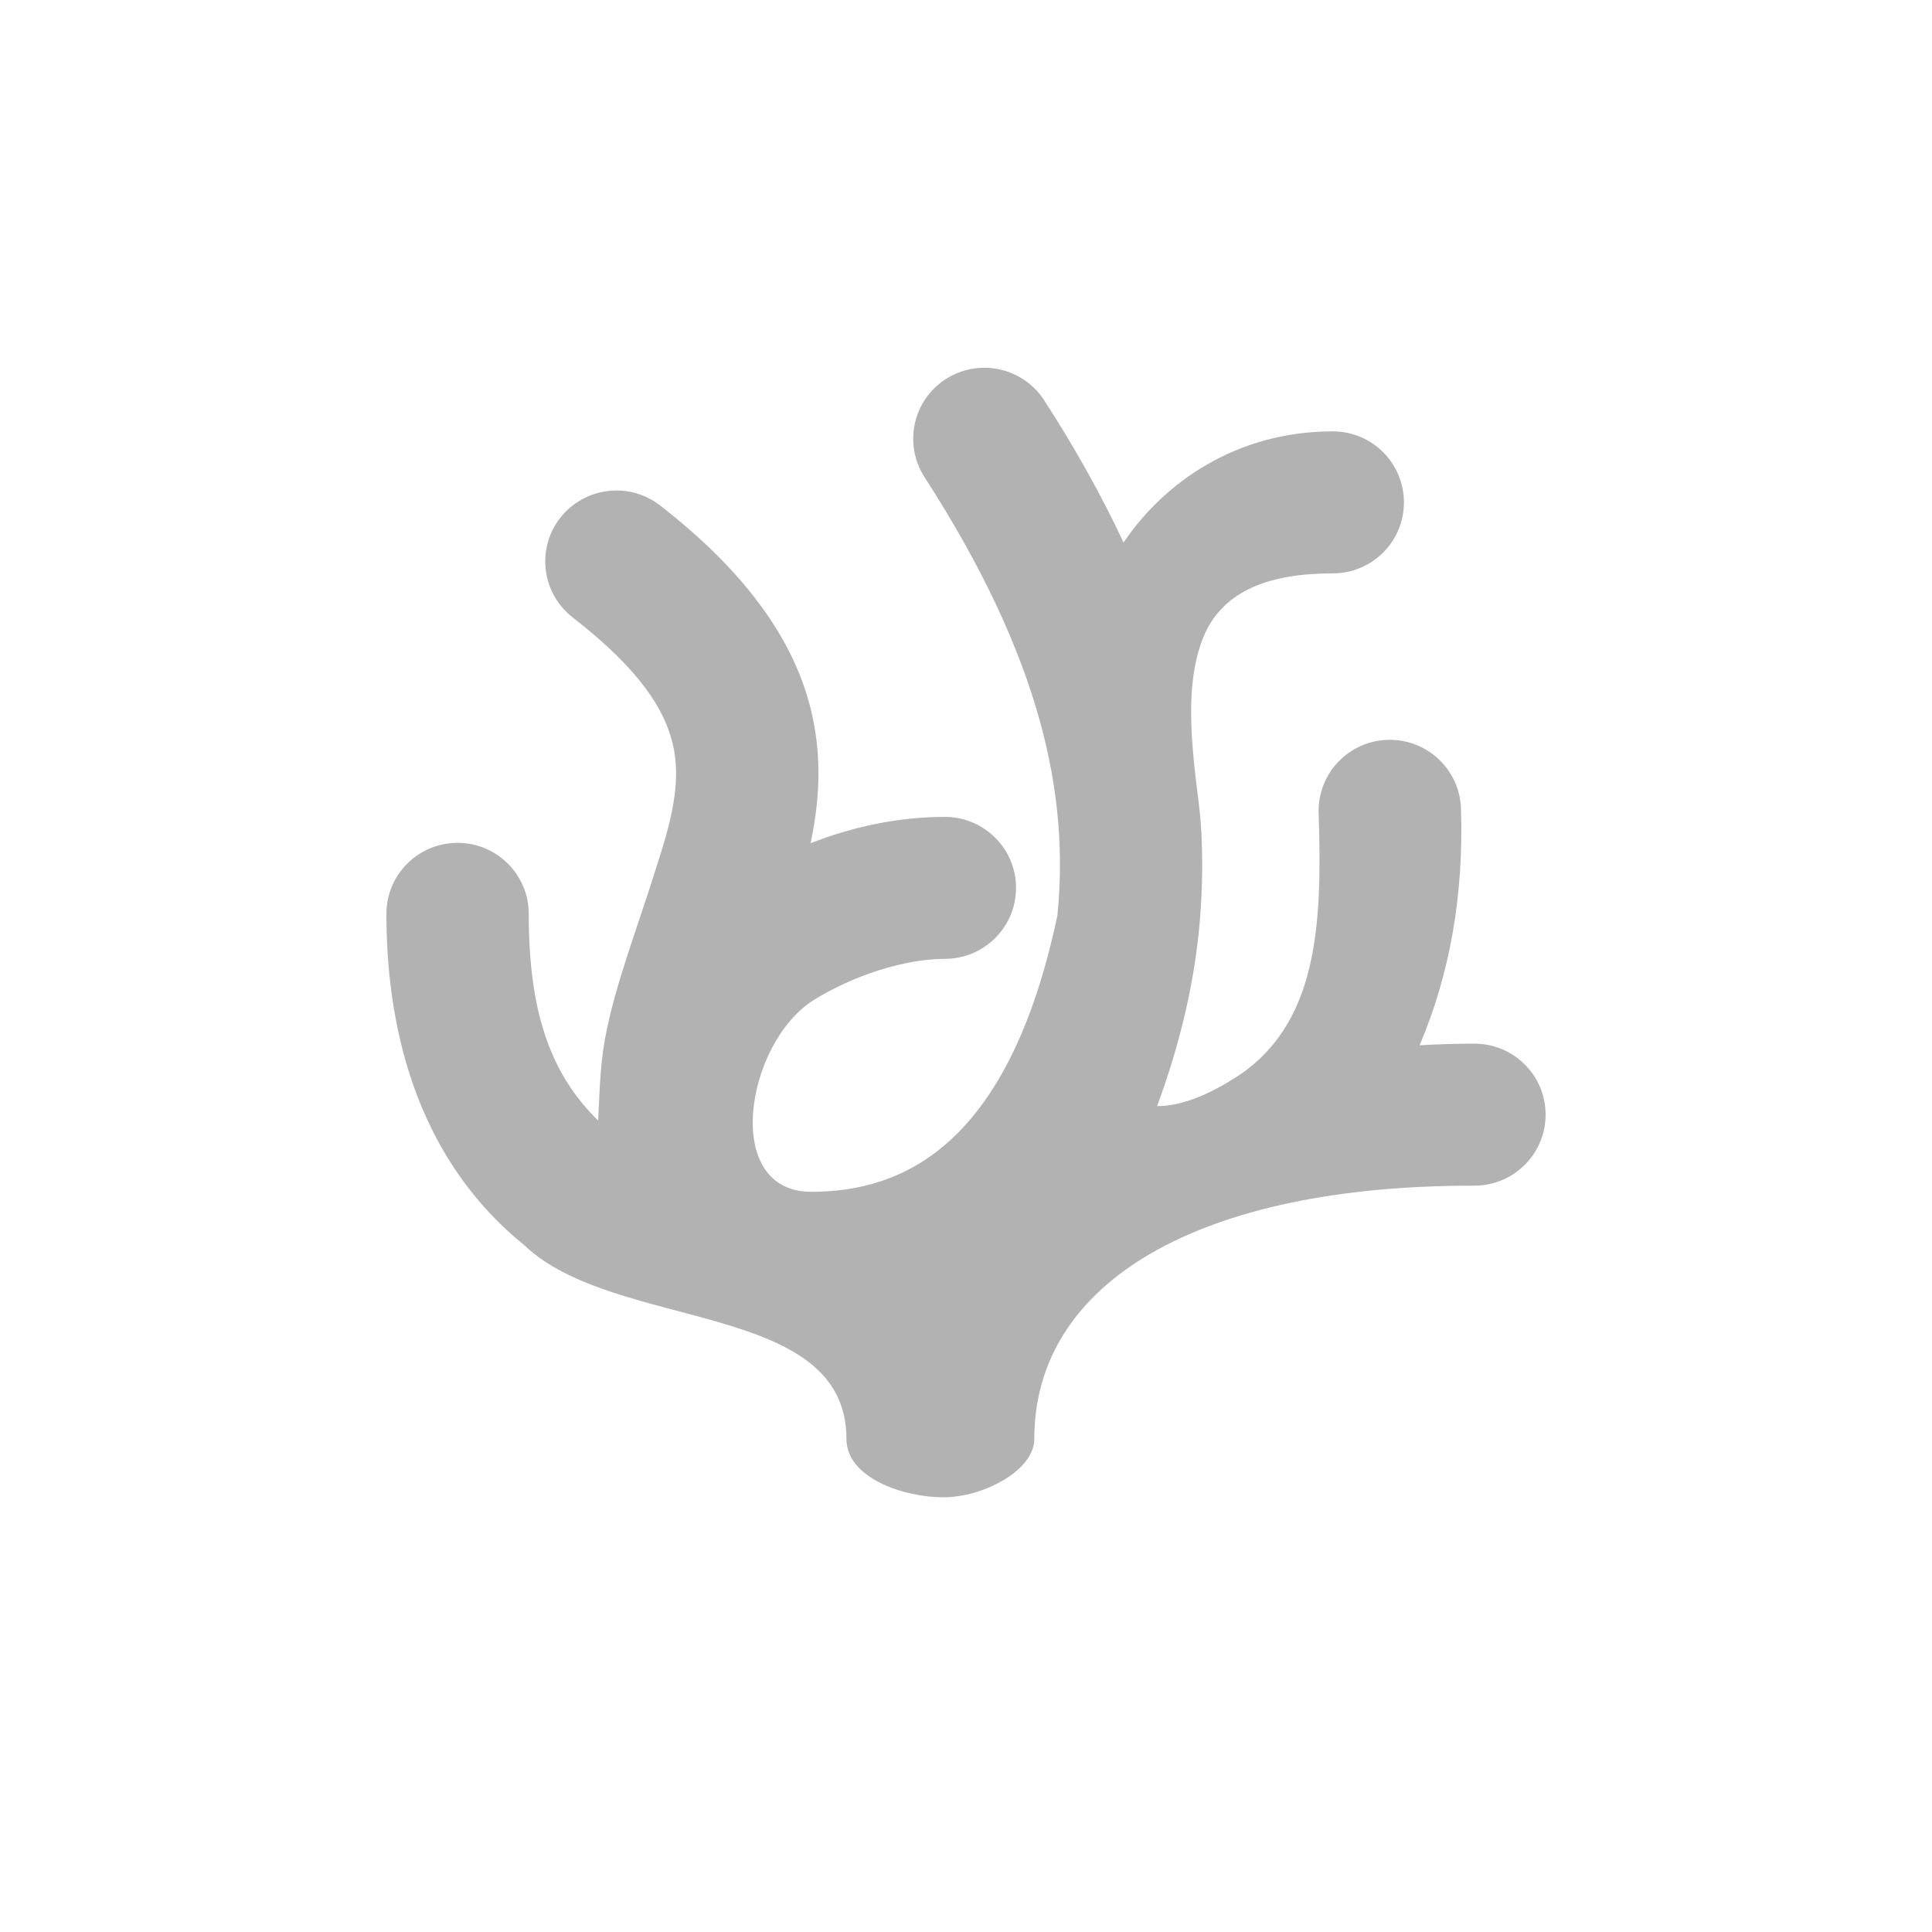
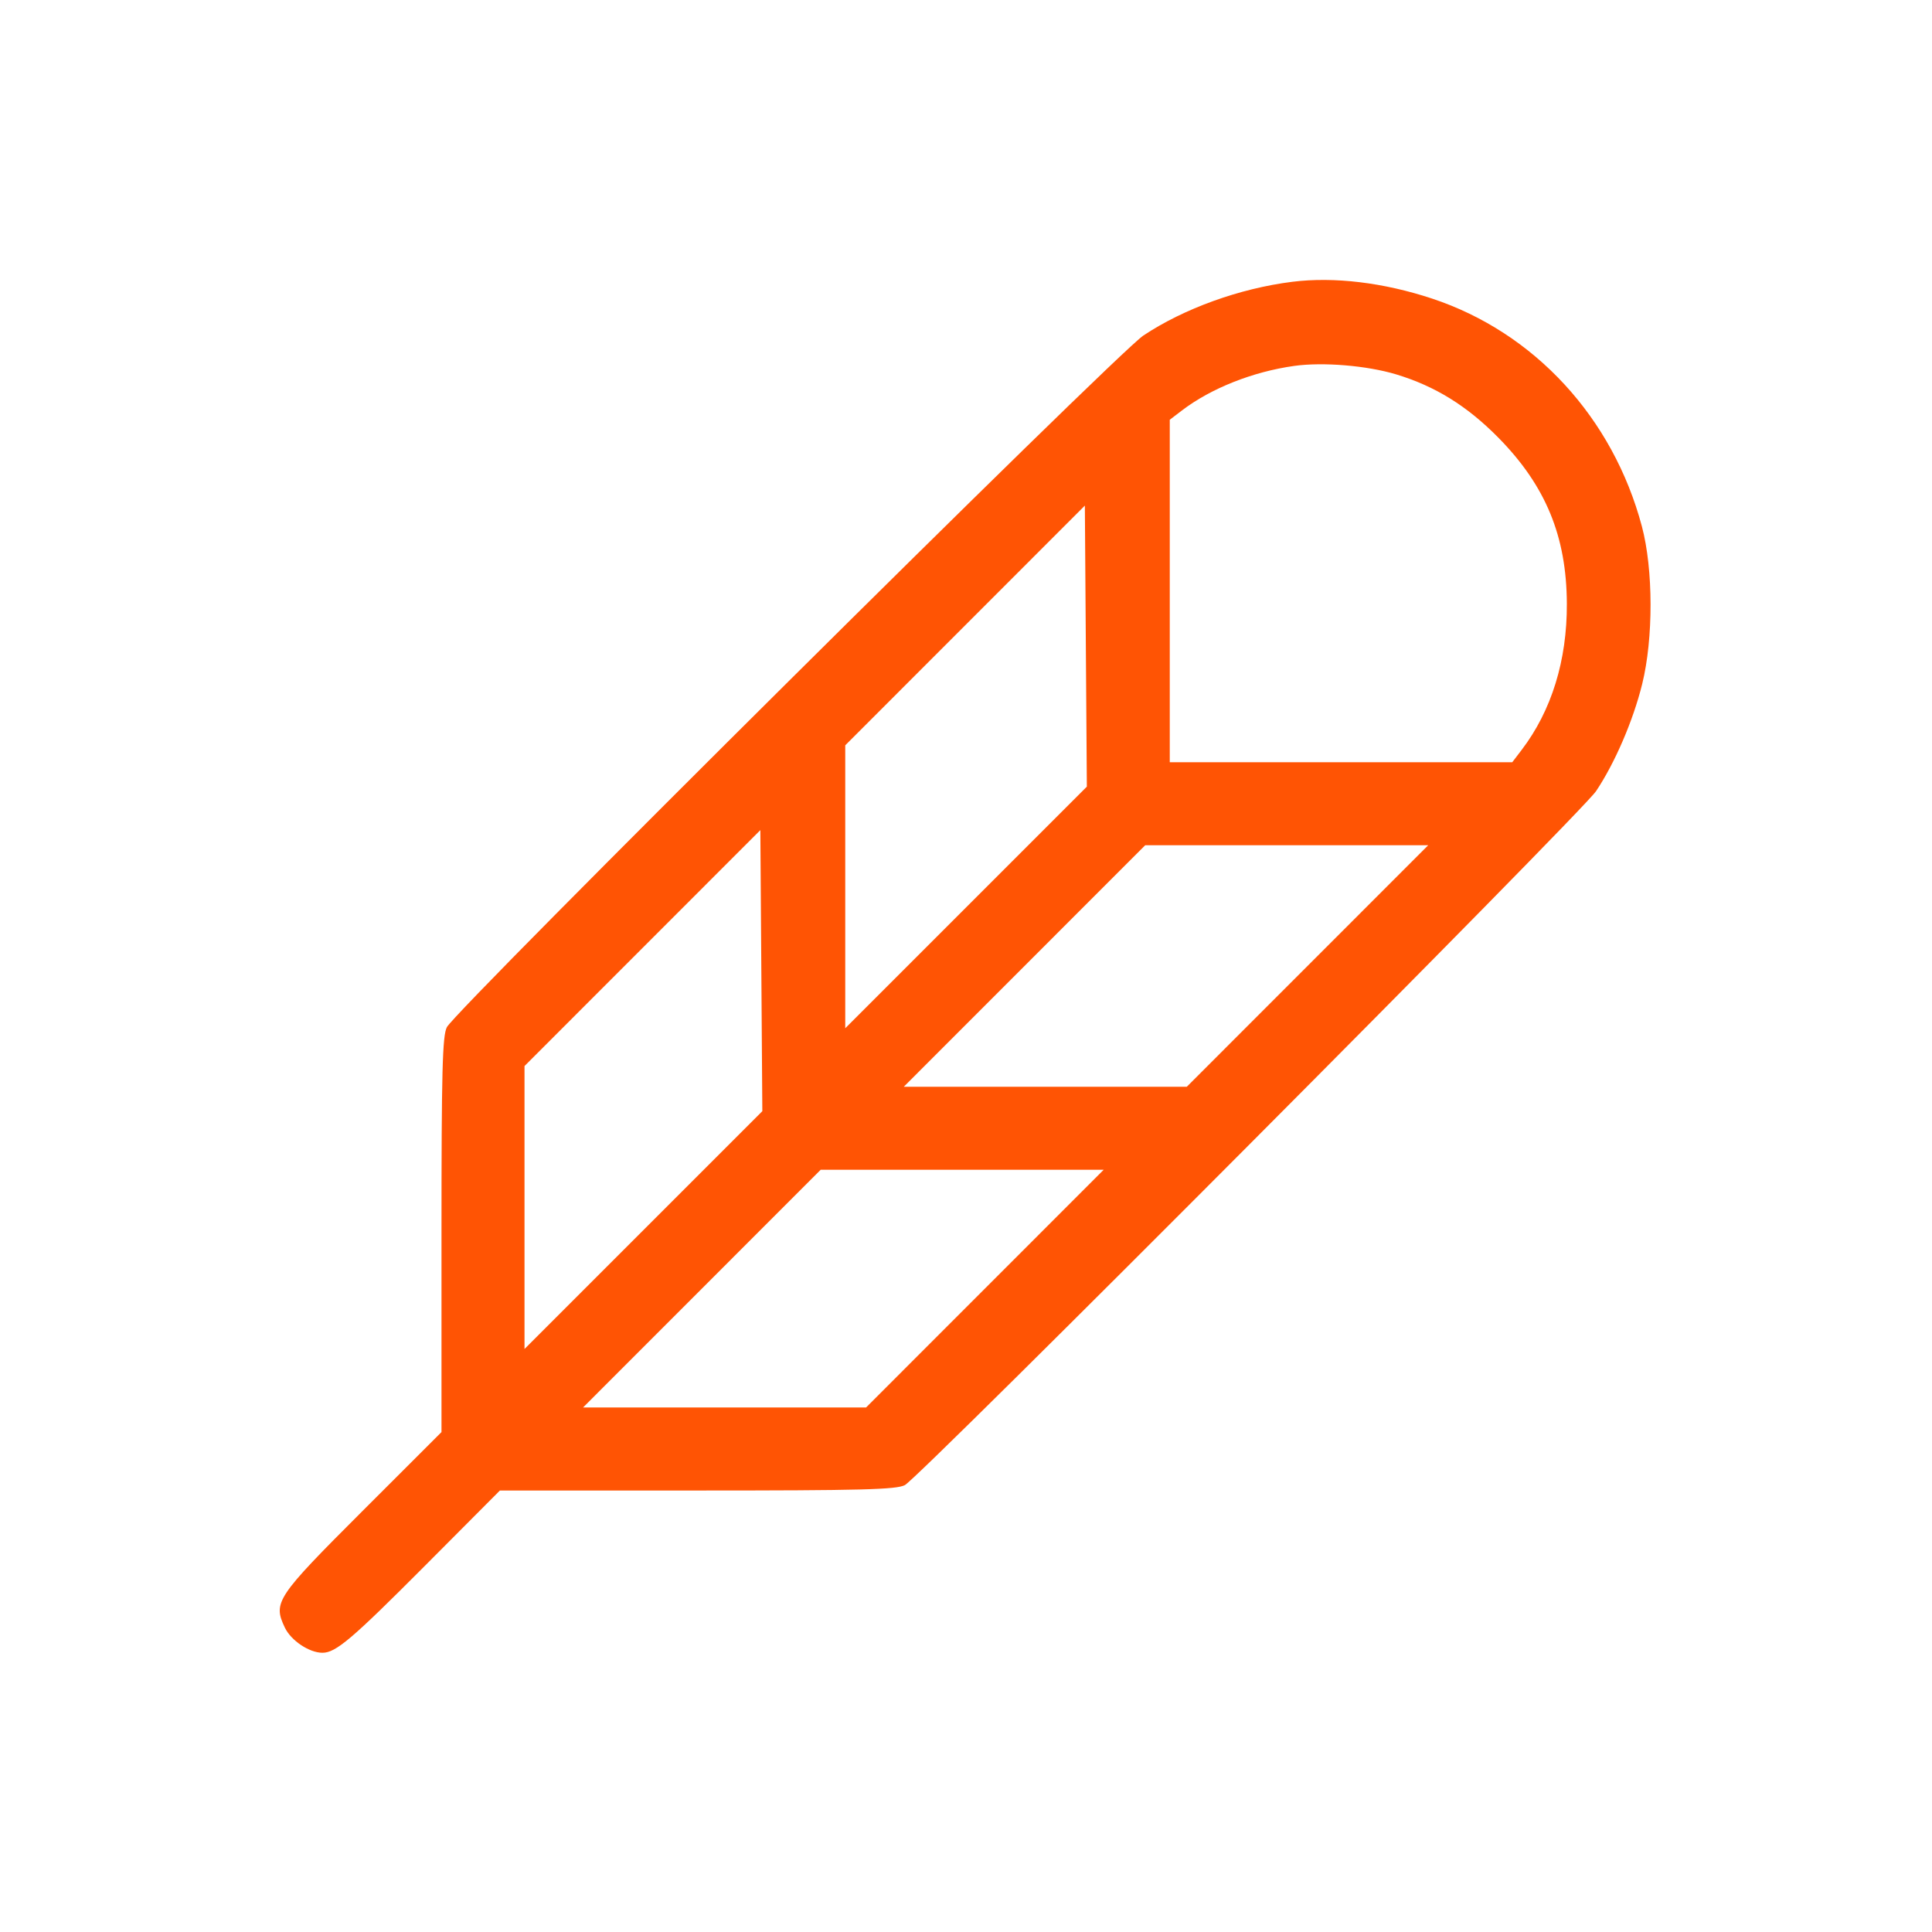
- <svg xmlns="http://www.w3.org/2000/svg" version="1.1" x="0" y="0" width="40" height="40" viewBox="0, 0, 40, 40">
-   <g id="codium_grey_hc_light_letterpress">
-     <path d="M19.583,7.847 C18.898,8.287 18.701,9.197 19.142,9.88 C21.568,13.637 22.141,16.471 21.892,18.954 C20.888,23.71 18.705,24.675 16.798,24.675 C14.936,24.675 15.434,21.61 16.834,20.713 C17.67,20.191 18.74,19.852 19.562,19.852 C20.376,19.852 21.036,19.194 21.036,18.382 C21.036,17.571 20.376,16.913 19.562,16.913 C18.602,16.913 17.661,17.114 16.782,17.458 C16.962,16.611 17.028,15.695 16.796,14.722 C16.444,13.245 15.429,11.834 13.668,10.466 C13.36,10.226 12.969,10.118 12.581,10.166 C12.193,10.214 11.84,10.414 11.599,10.721 C11.1,11.362 11.215,12.286 11.858,12.784 C13.293,13.898 13.766,14.723 13.928,15.402 C14.09,16.081 13.96,16.81 13.635,17.81 C13.219,19.159 12.736,20.363 12.524,21.518 C12.42,22.086 12.411,22.705 12.384,23.199 C11.351,22.192 10.947,20.862 10.947,18.919 C10.946,18.108 10.286,17.45 9.473,17.45 C8.659,17.451 8,18.108 8,18.919 C8,21.573 8.776,24.098 10.856,25.782 C12.738,27.575 17.525,26.913 17.525,29.792 C17.525,30.604 18.715,31 19.529,31 C20.363,31 21.414,30.442 21.414,29.792 C21.414,26.525 24.857,24.539 30.524,24.548 C31.338,24.549 31.999,23.892 32,23.08 C32.001,22.268 31.343,21.609 30.529,21.608 C30.141,21.607 29.763,21.62 29.391,21.642 C30.025,20.152 30.306,18.512 30.248,16.739 C30.221,15.928 29.54,15.292 28.726,15.318 C27.912,15.345 27.274,16.025 27.301,16.837 C27.377,19.157 27.29,21.229 25.562,22.321 C25.07,22.631 24.499,22.901 23.957,22.901 C24.378,21.756 24.695,20.548 24.825,19.246 C24.908,18.416 24.917,17.428 24.823,16.662 C24.675,15.474 24.498,14.126 24.949,13.111 C25.354,12.237 26.262,11.871 27.594,11.871 C28.408,11.871 29.067,11.213 29.067,10.402 C29.067,9.59 28.408,8.931 27.594,8.931 C25.614,8.931 24.113,9.973 23.262,11.232 C22.817,10.282 22.275,9.302 21.62,8.289 C21.409,7.961 21.075,7.731 20.694,7.648 C20.504,7.607 20.309,7.603 20.119,7.637 C19.928,7.672 19.746,7.743 19.583,7.847 z" fill="#B2B2B2" id="path6008" />
-   </g>
+ <svg xmlns="http://www.w3.org/2000/svg" width="512" height="512" viewBox="0 0 512 512" version="1.1">
+   <path d="M 342.500 74.674 C 328.568 76.413, 313.715 81.775, 302.965 88.947 C 295.903 93.658, 121.008 267.340, 118.431 272.200 C 117.242 274.444, 117 283.750, 117 327.209 L 117 379.518 96 400.500 C 73.173 423.308, 72.301 424.618, 75.484 431.326 C 77.115 434.762, 81.950 438, 85.451 438 C 88.991 438, 93.206 434.425, 112.491 415.067 L 132.481 395 184.790 395 C 228.250 395, 237.556 394.758, 239.800 393.569 C 243.735 391.482, 419.132 215.386, 422.963 209.675 C 427.946 202.247, 432.790 191.005, 435.190 181.301 C 438.182 169.201, 438.151 150.898, 435.118 139.500 C 427.456 110.706, 406.639 88.107, 379.500 79.120 C 366.682 74.875, 353.542 73.296, 342.500 74.674 M 343 96.968 C 332.042 98.495, 320.939 102.895, 313.250 108.759 L 310 111.237 310 156.619 L 310 202 355.381 202 L 400.763 202 403.241 198.750 C 411.174 188.348, 415.292 175.040, 415.232 160 C 415.161 142.102, 409.608 128.672, 397 115.905 C 388.754 107.554, 380.287 102.320, 370 99.214 C 362.257 96.877, 350.609 95.908, 343 96.968 M 255.750 165.749 L 224 197.512 224 235.004 L 224 272.496 256.012 240.484 L 288.025 208.471 287.762 171.229 L 287.500 133.987 255.750 165.749 M 170.250 251.249 L 139 282.512 139 320.004 L 139 357.496 170.512 325.984 L 202.025 294.471 201.762 257.229 L 201.500 219.987 170.250 251.249 M 271.500 256 L 239.512 288 277.012 288 L 314.512 288 346.500 256 L 378.488 224 340.988 224 L 303.488 224 271.500 256 M 186 341.500 L 154.512 373 192.012 373 L 229.512 373 261 341.500 L 292.488 310 254.988 310 L 217.488 310 186 341.500" stroke="none" fill="#ff5404" fill-rule="evenodd" />
+   <path d="" stroke="none" fill="#fc5404" fill-rule="evenodd" />
</svg>
